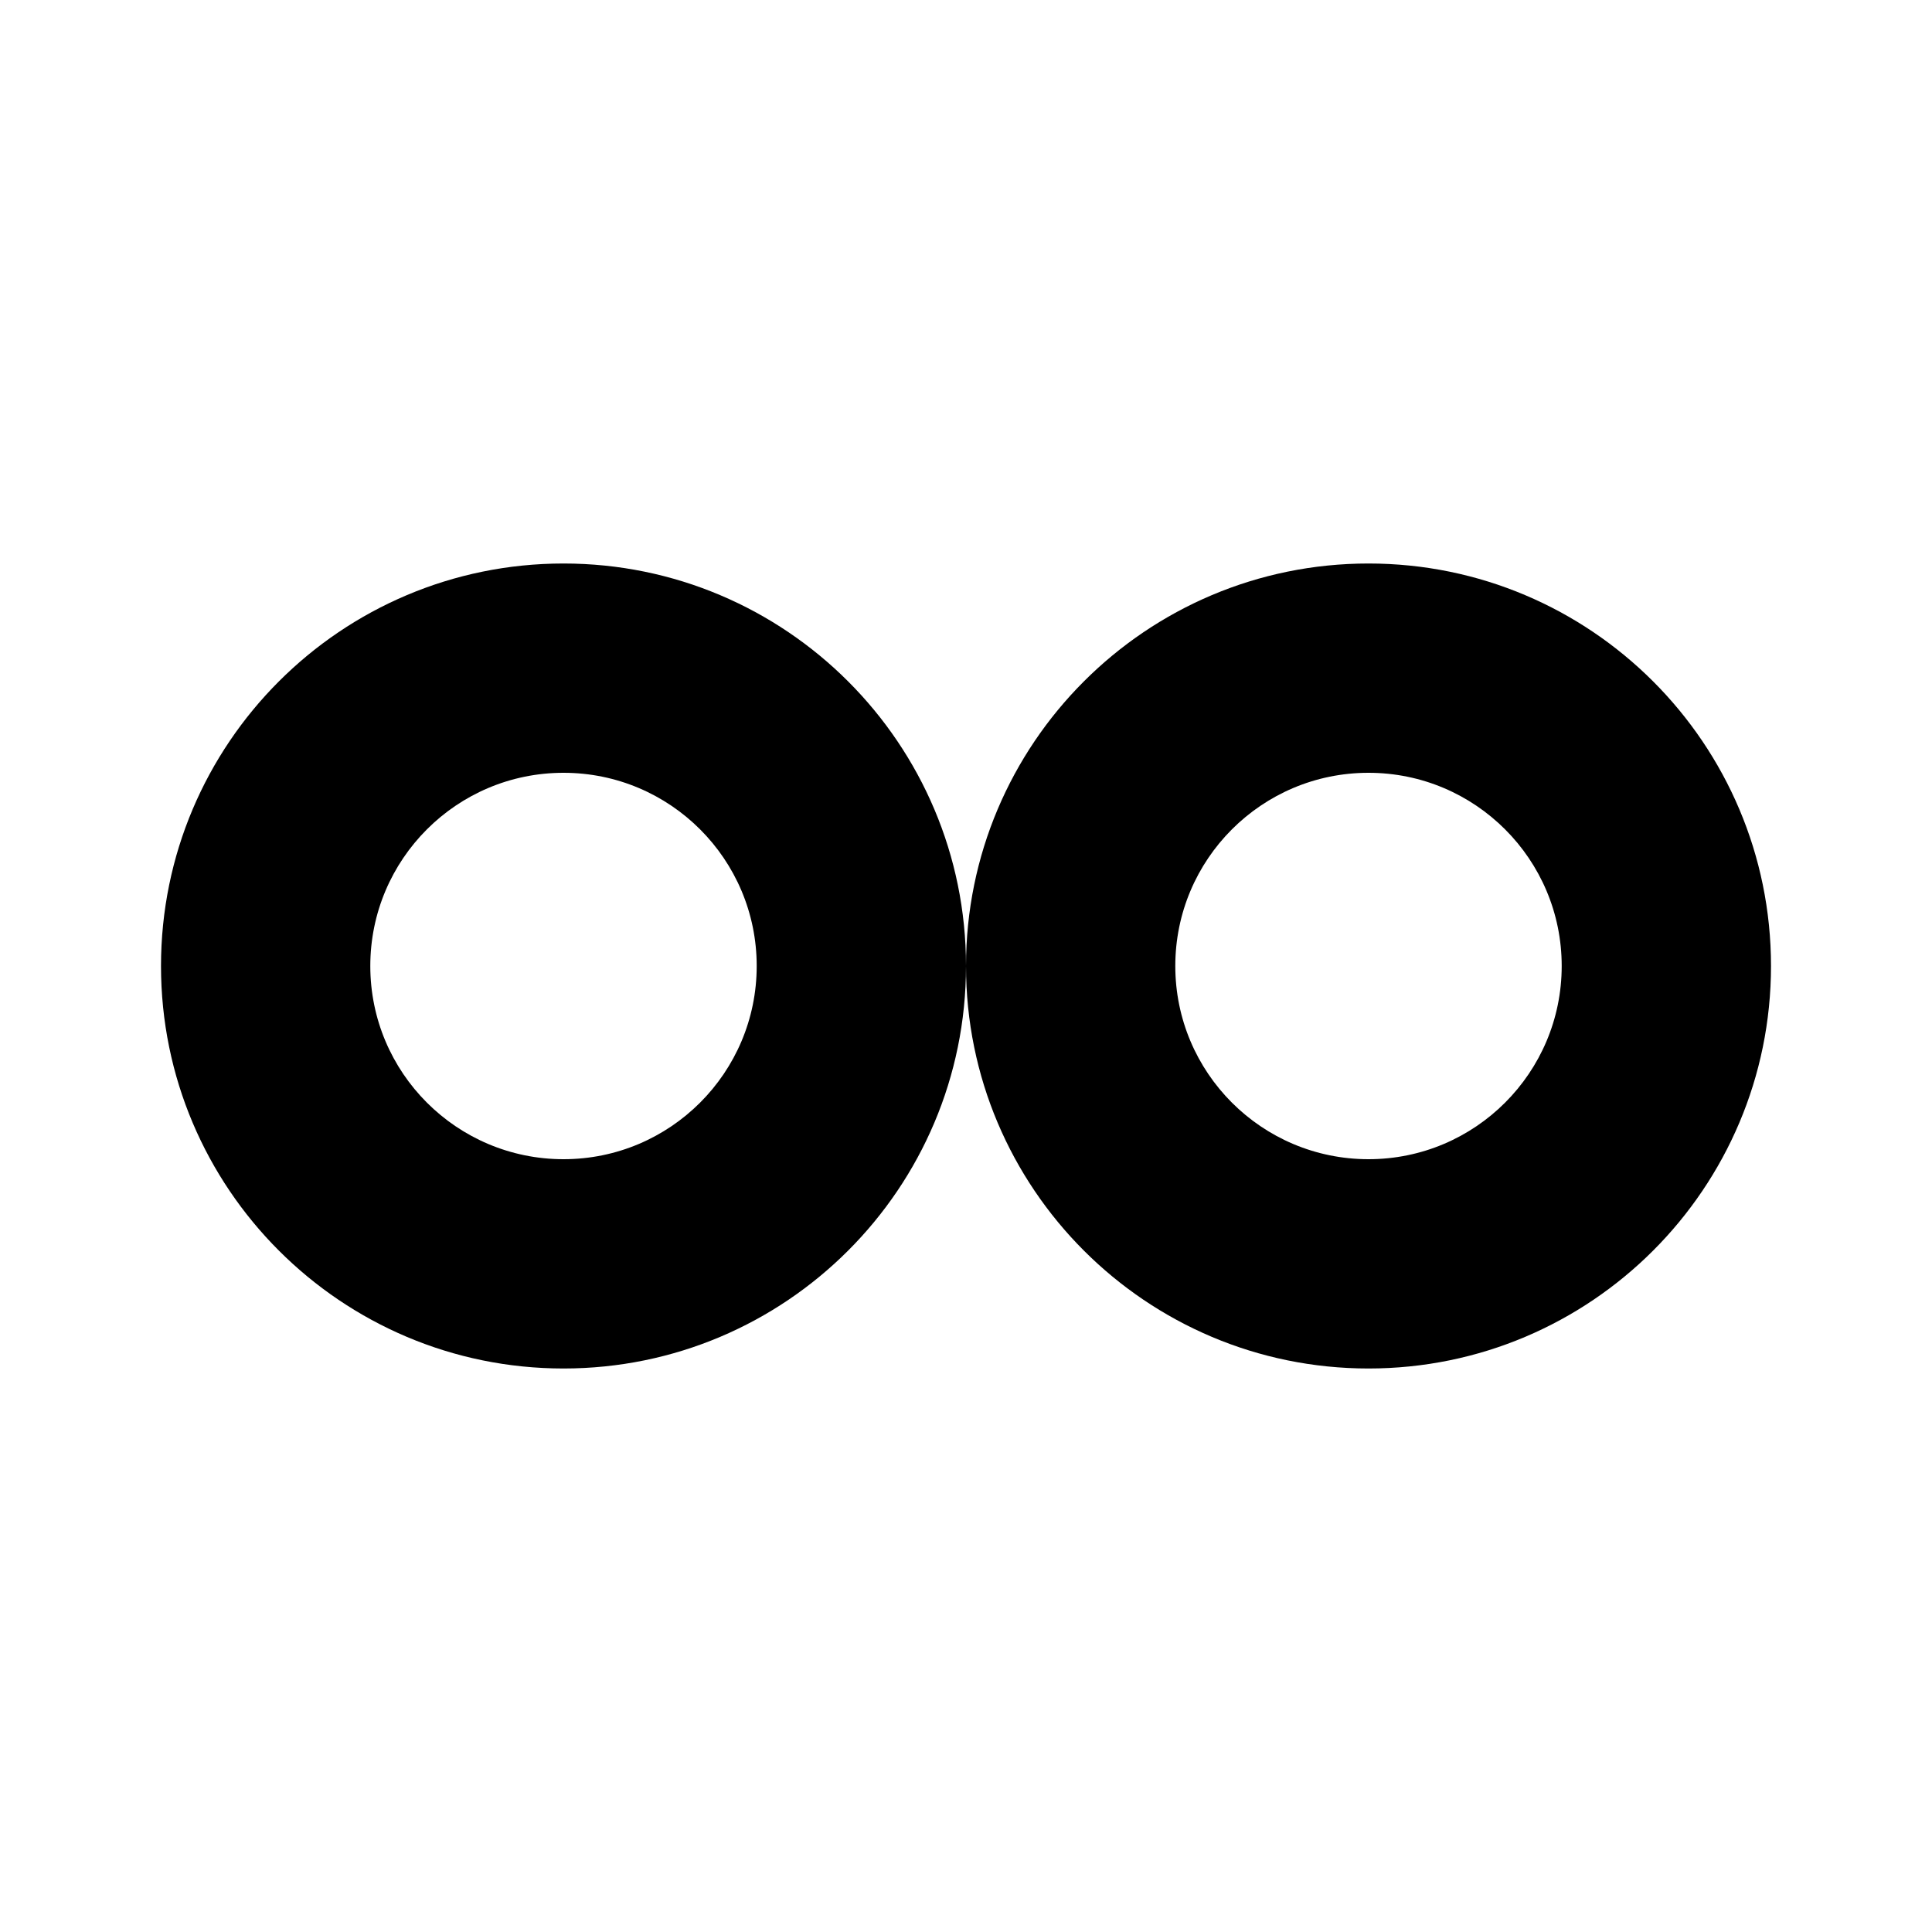
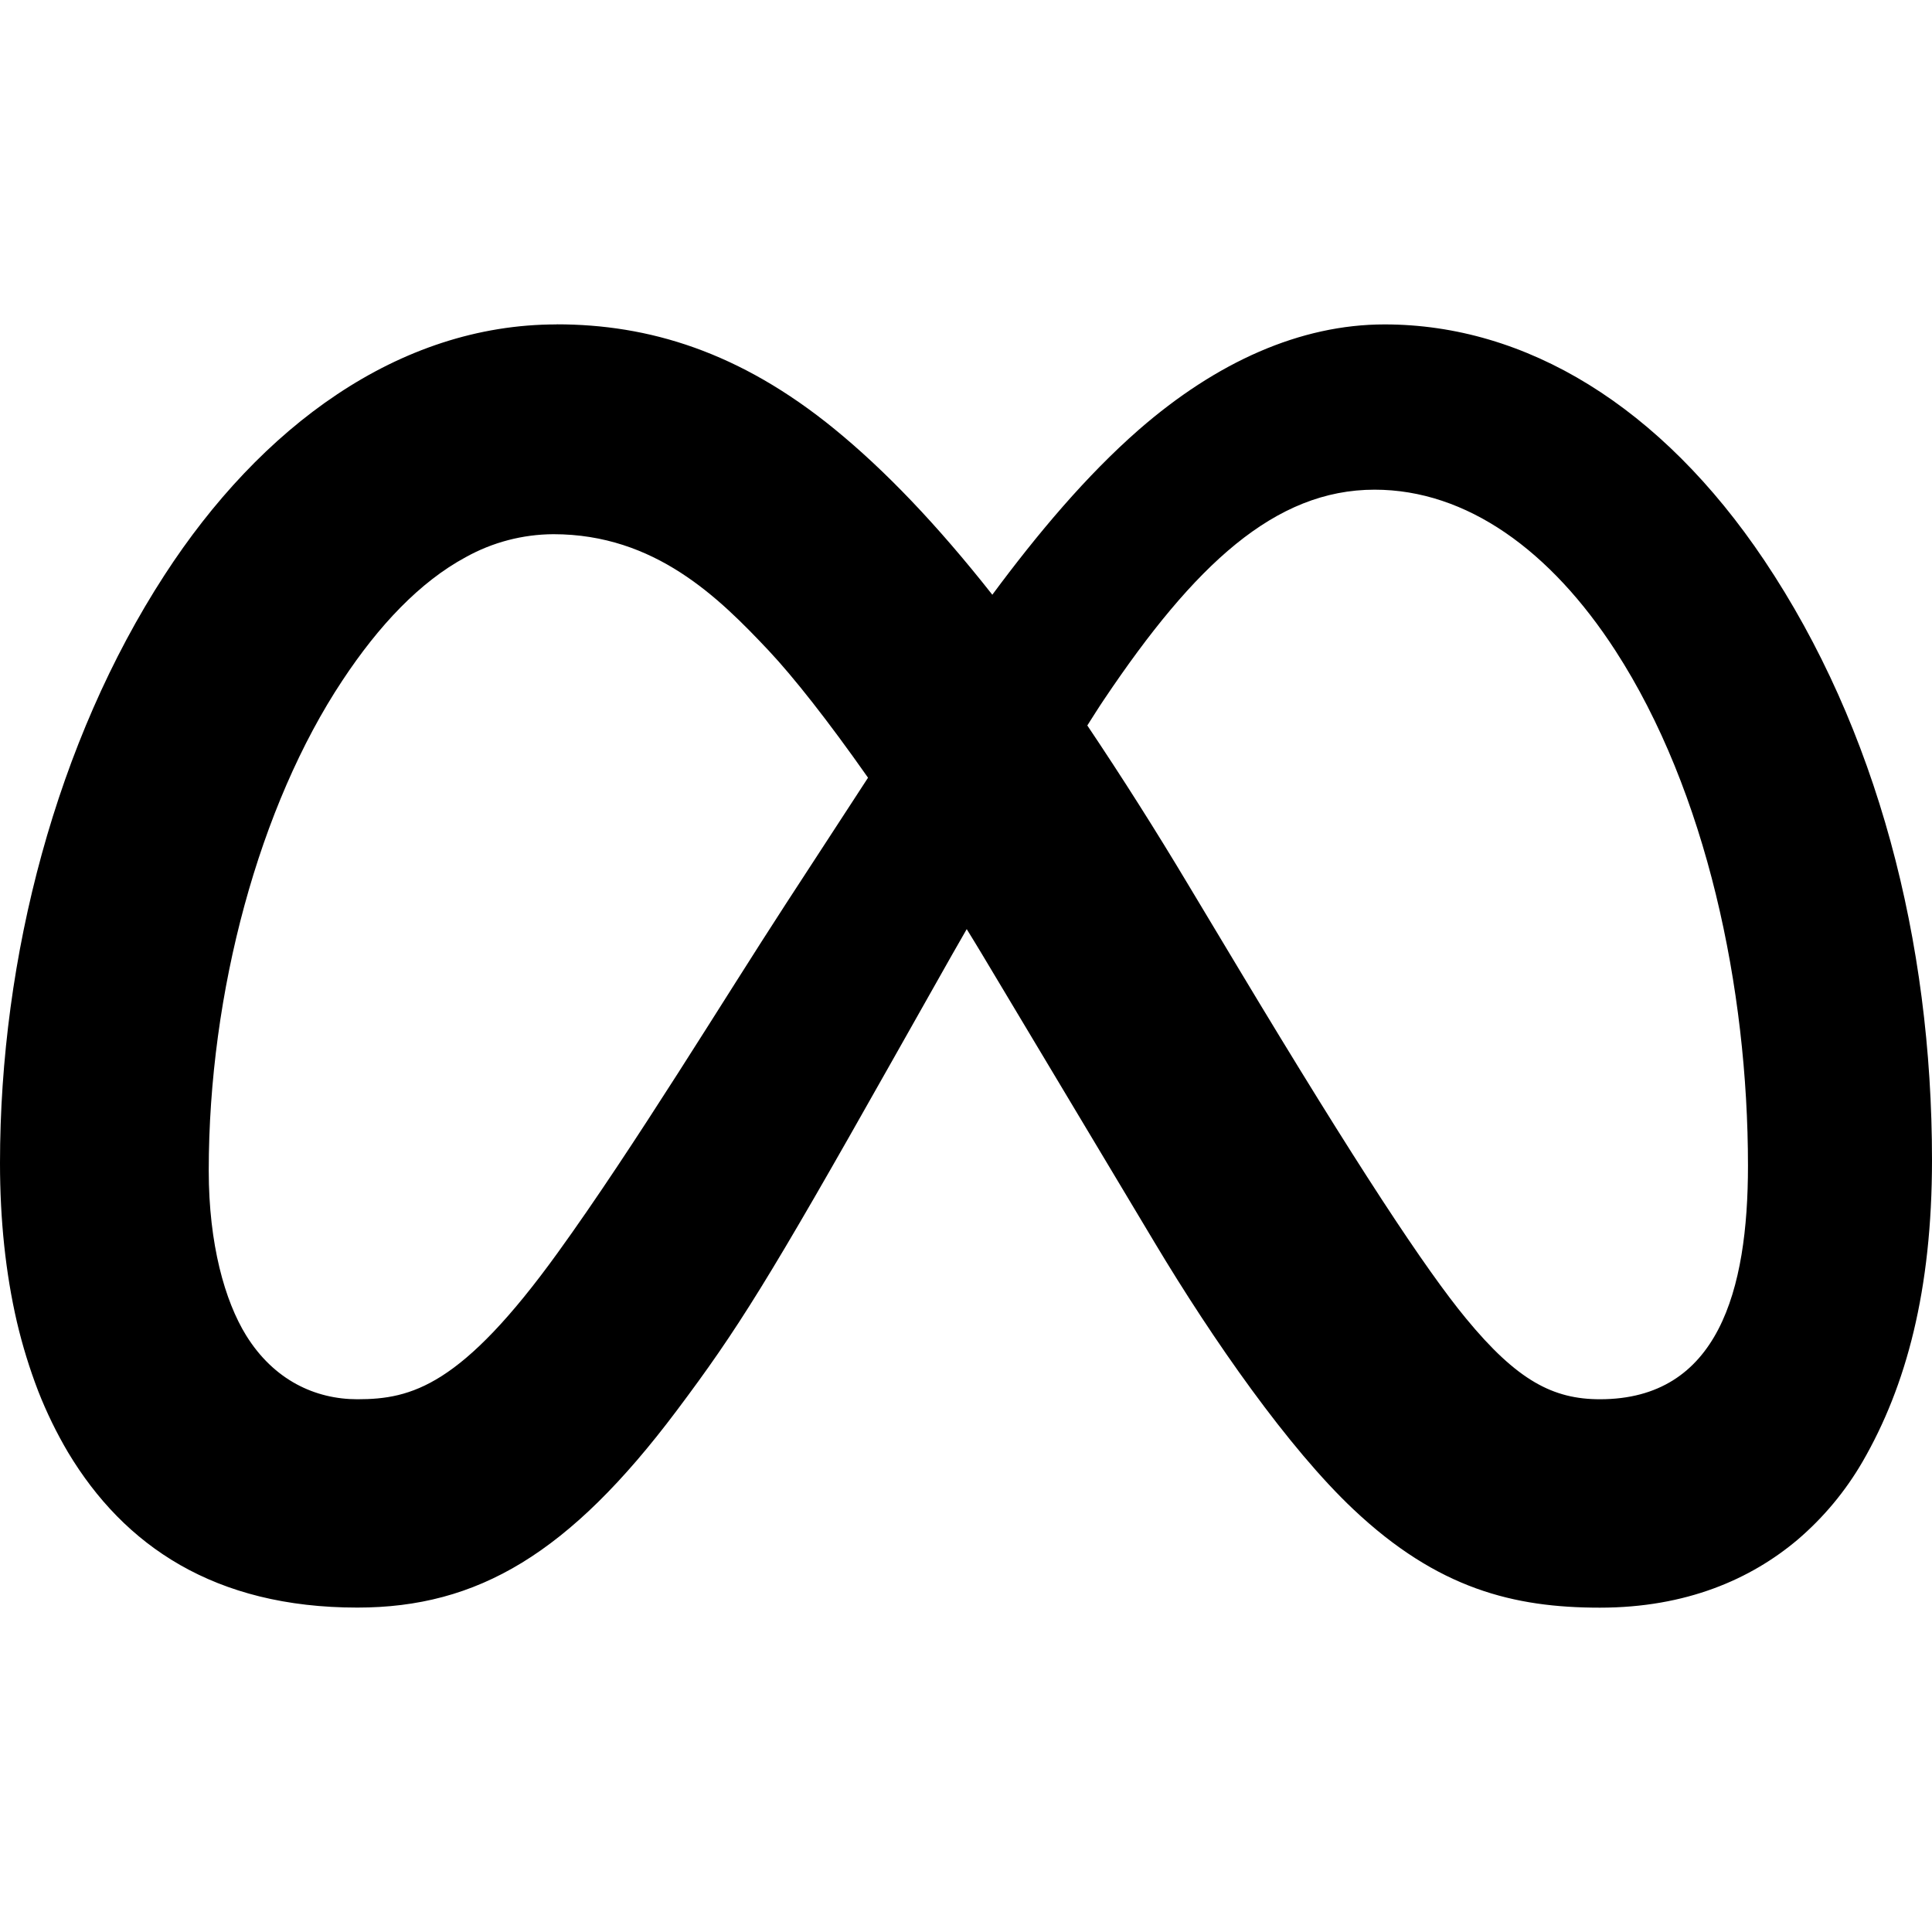
- <svg xmlns="http://www.w3.org/2000/svg" viewBox="0 0 24 24" fill="currentColor" fill-rule="evenodd">
-   <path d="M2 12 a5 5 0 1 0 10 0 a5 5 0 1 0 -10 0 Z M4.6 12 a2.4 2.4 0 1 0 4.8 0 a2.4 2.4 0 1 0 -4.8 0 Z M12 12 a5 5 0 1 0 10 0 a5 5 0 1 0 -10 0 Z M14.6 12 a2.4 2.4 0 1 0 4.8 0 a2.4 2.4 0 1 0 -4.8 0 Z" />
+ <svg xmlns="http://www.w3.org/2000/svg" viewBox="0 0 24 24" fill="currentColor">
+   <path d="M6.915 4.03c-1.968 0-3.683 1.28-4.871 3.113C.704 9.208 0 11.883 0 14.449c0 .706.07 1.369.21 1.973a6.624 6.624 0 0 0 .265.86 5.297 5.297 0 0 0 .371.761c.696 1.159 1.818 1.927 3.593 1.927 1.497 0 2.633-.671 3.965-2.444.76-1.012 1.144-1.626 2.663-4.32l.756-1.339.186-.325c.061.1.121.196.183.3l2.152 3.595c.724 1.21 1.665 2.556 2.47 3.314 1.046.987 1.992 1.22 3.06 1.22 1.075 0 1.876-.355 2.455-.843a3.743 3.743 0 0 0 .81-.973c.542-.939.861-2.127.861-3.745 0-2.72-.681-5.357-2.084-7.45-1.282-1.912-2.957-2.93-4.716-2.93-1.047 0-2.088.467-3.053 1.308-.652.57-1.257 1.29-1.82 2.05-.69-.875-1.335-1.547-1.958-2.056-1.182-.966-2.315-1.303-3.454-1.303zm10.16 2.053c1.147 0 2.188.758 2.992 1.999 1.132 1.748 1.647 4.195 1.647 6.4 0 1.548-.368 2.9-1.839 2.9-.58 0-1.027-.23-1.664-1.004-.496-.601-1.343-1.878-2.832-4.358l-.617-1.028a44.908 44.908 0 0 0-1.255-1.98c.07-.109.141-.224.211-.327 1.12-1.667 2.118-2.602 3.358-2.602zm-10.201.553c1.265 0 2.058.791 2.675 1.446.307.327.737.871 1.234 1.579l-1.02 1.566c-.757 1.163-1.882 3.017-2.837 4.338-1.191 1.649-1.81 1.817-2.486 1.817-.524 0-1.038-.237-1.383-.794-.263-.426-.464-1.13-.464-2.046 0-2.221.63-4.535 1.66-6.088.454-.687.964-1.226 1.533-1.533a2.264 2.264 0 0 1 1.088-.285z" />
</svg>
